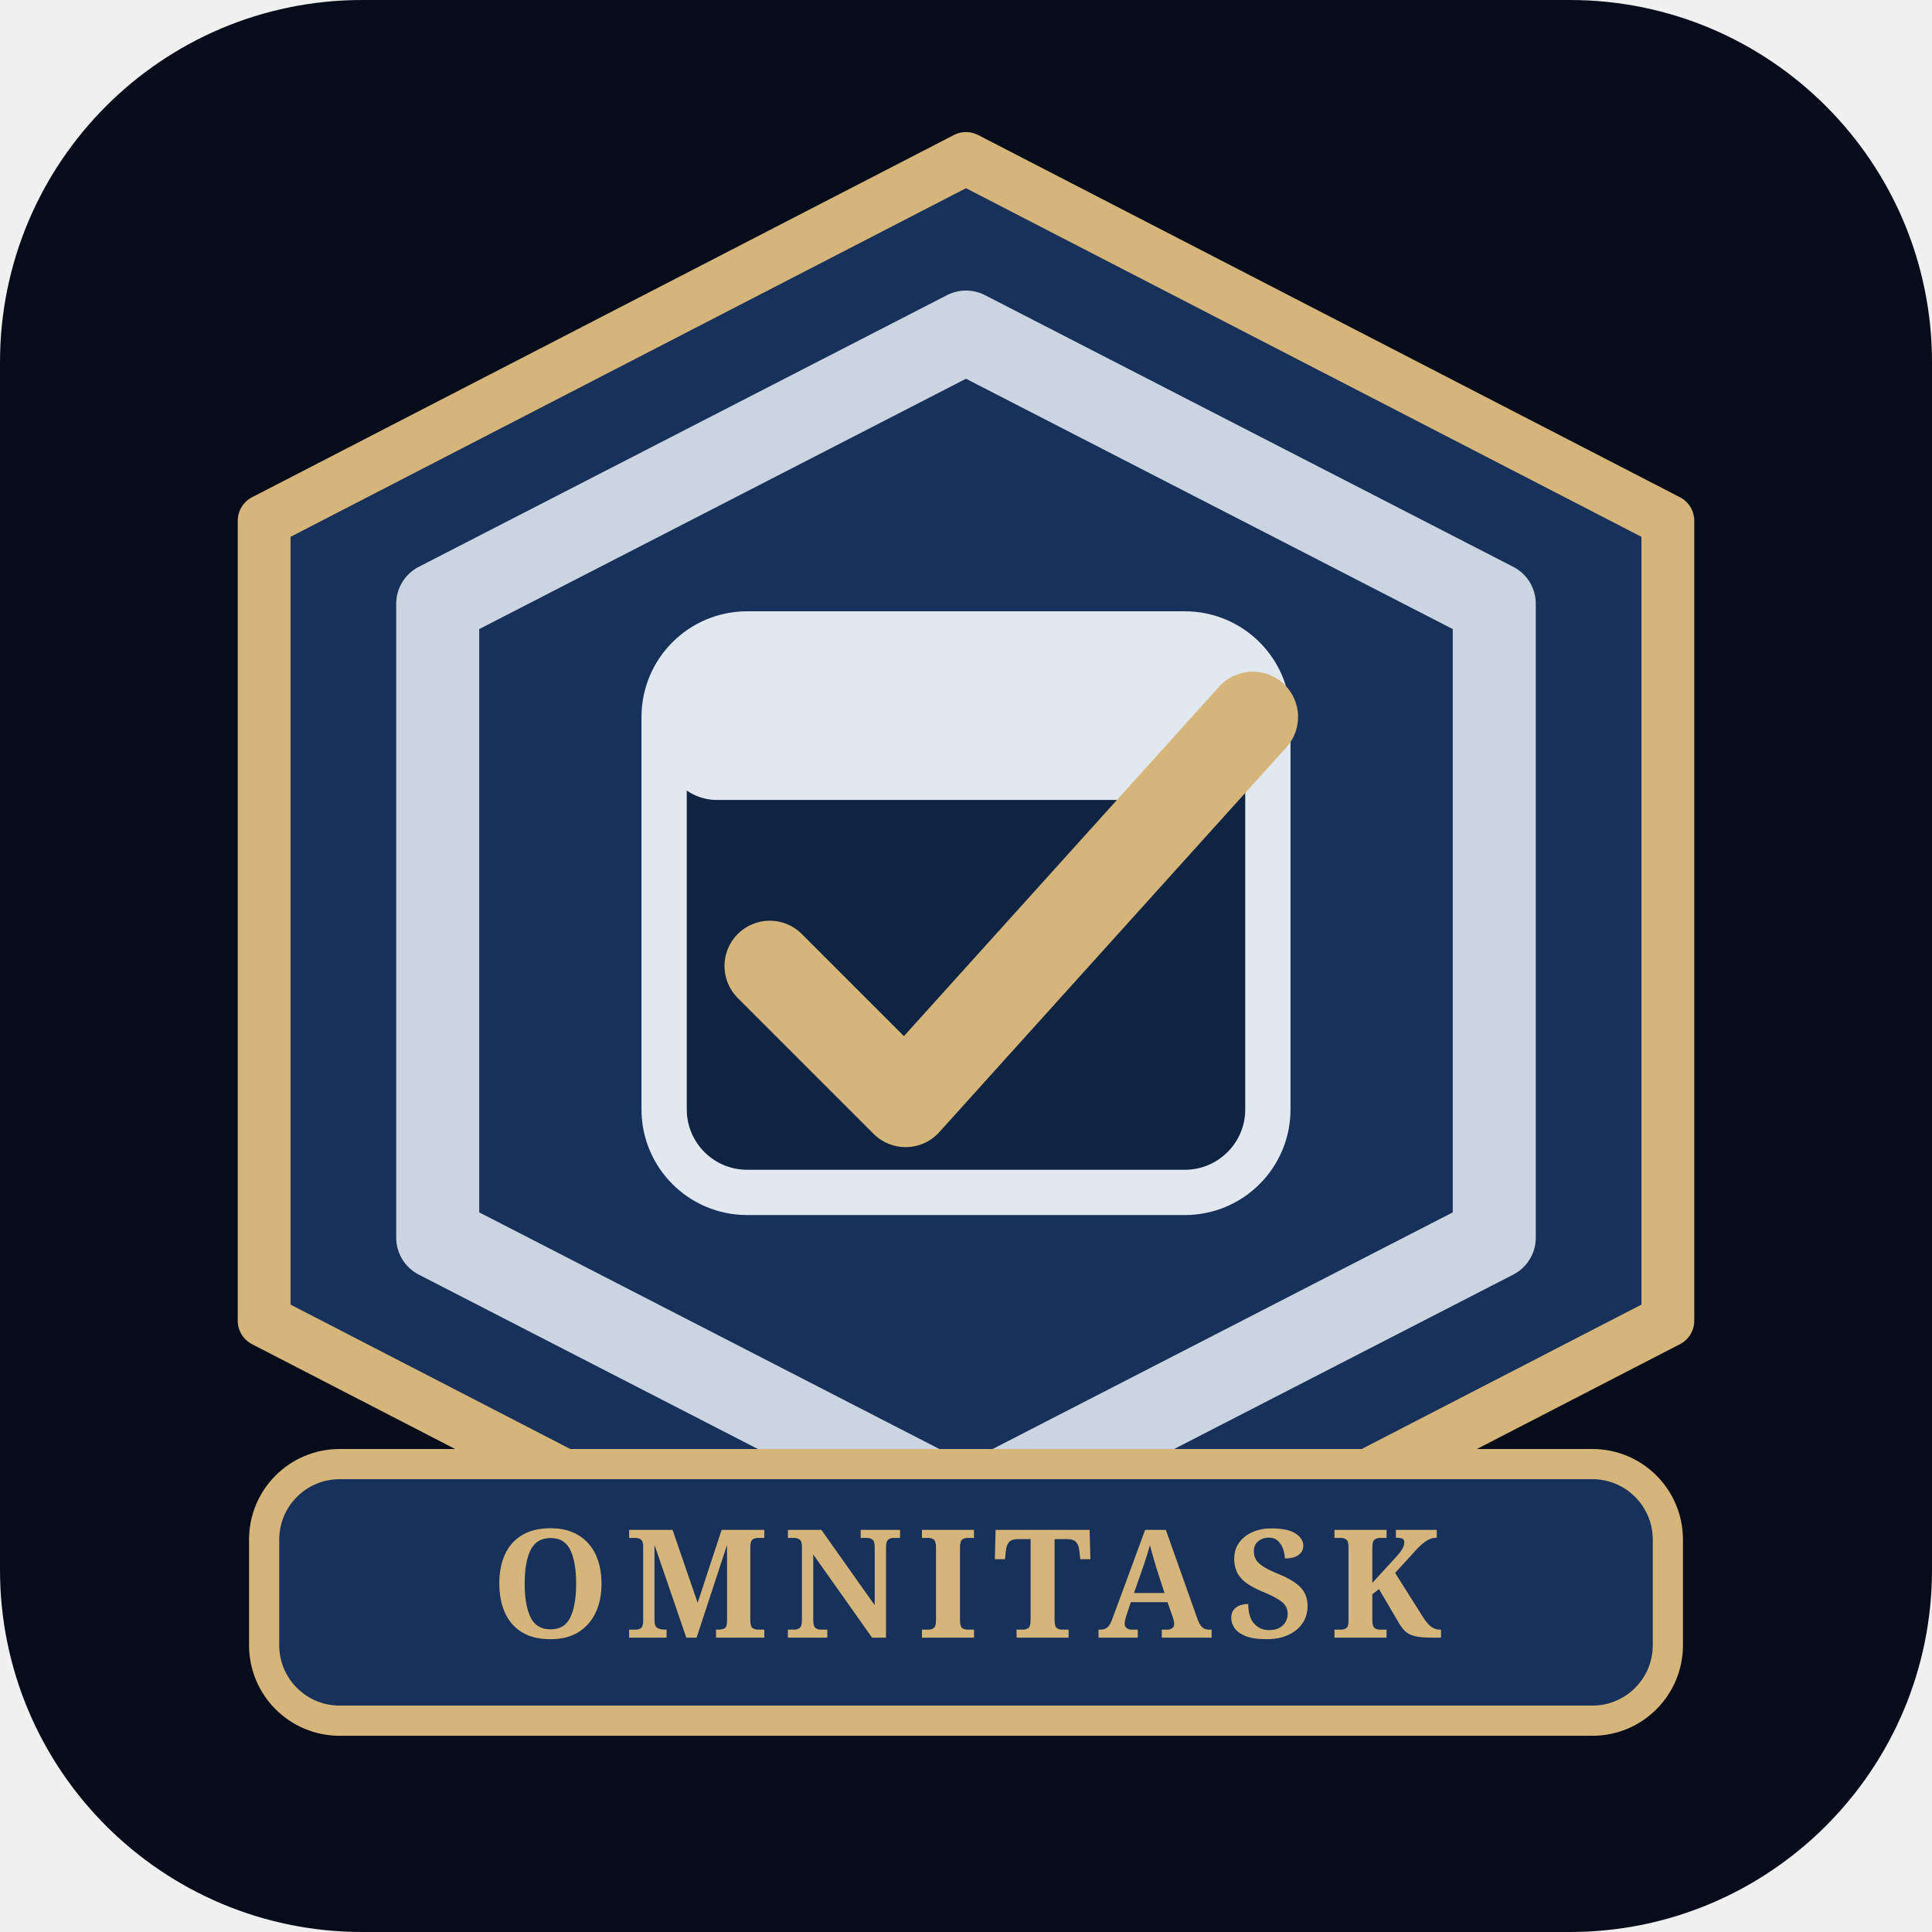
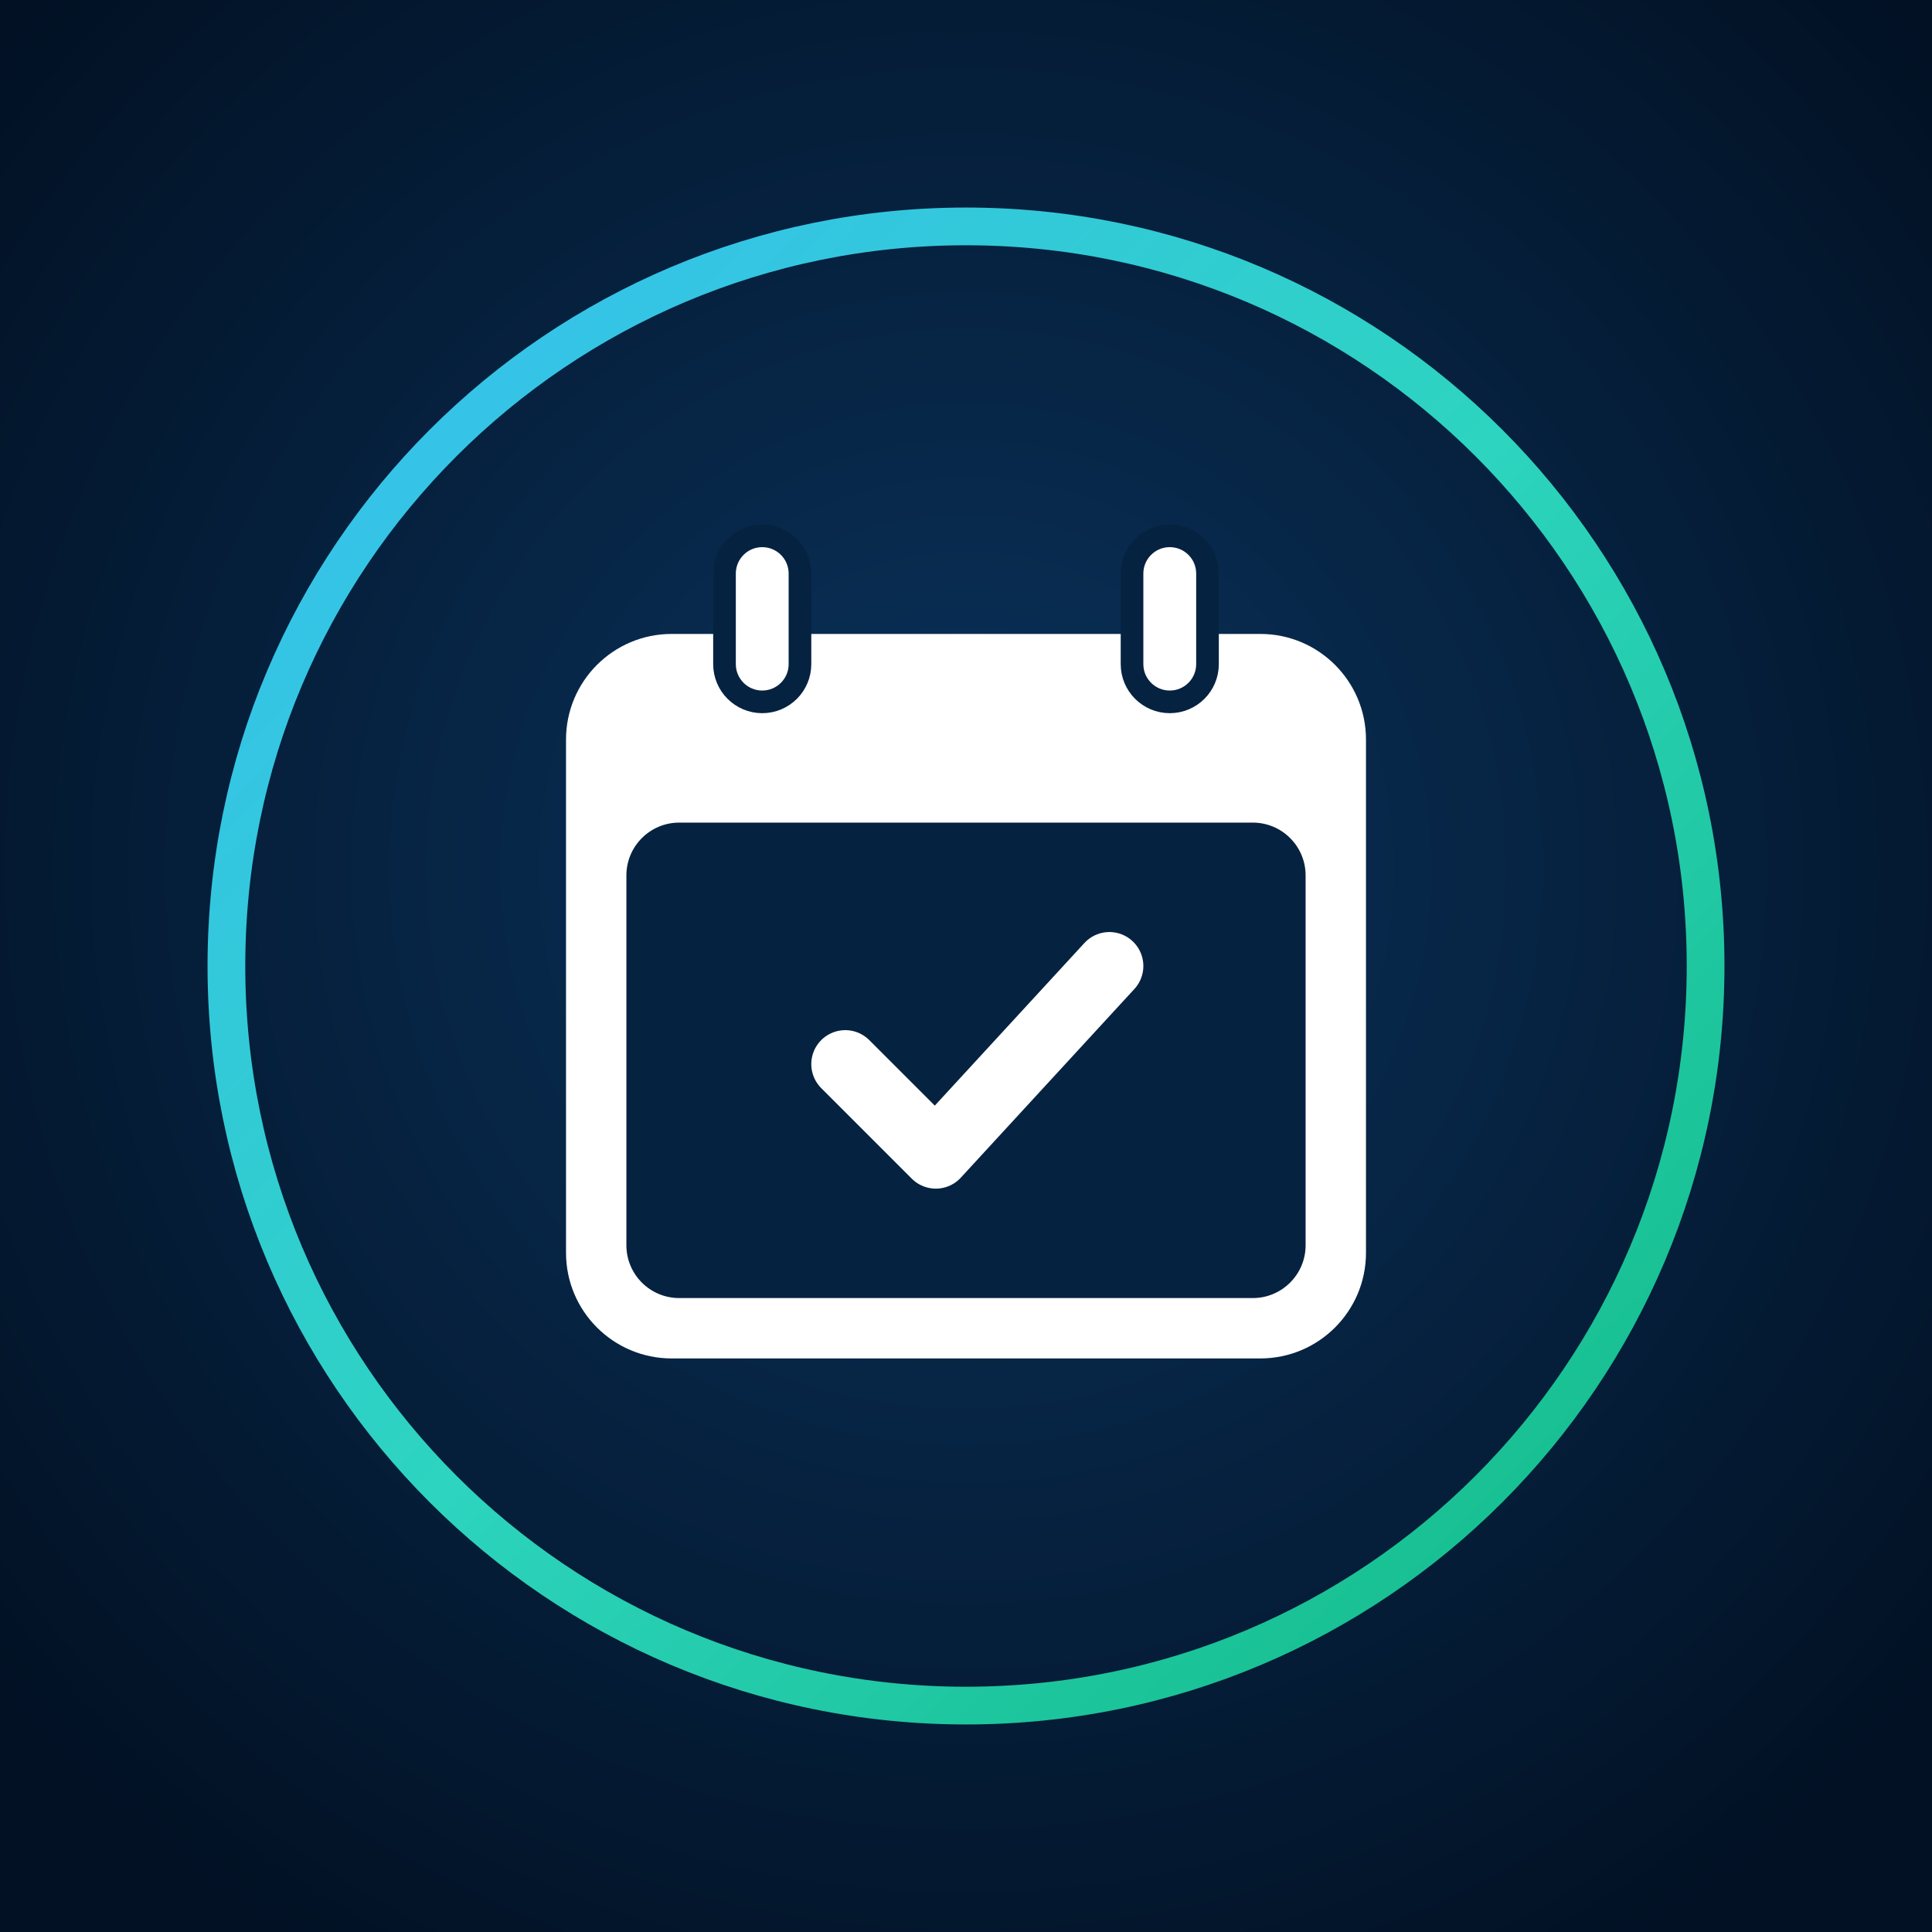
<svg xmlns="http://www.w3.org/2000/svg" viewBox="0 0 512 512">
-   <rect width="512" height="512" rx="96" fill="#070C1B" />
-   <polygon points="256,42 442,138 442,350 256,446 70,350 70,138" fill="#17315A" stroke="#D6B57A" stroke-width="14" stroke-linejoin="round" />
-   <polygon points="256,88 396,160 396,328 256,400 116,328 116,160" fill="none" stroke="#CBD5E1" stroke-width="22" stroke-linejoin="round" />
-   <rect x="176" y="168" width="160" height="148" rx="22" fill="#0F2342" stroke="#E2E8F0" stroke-width="12" />
-   <rect x="176" y="168" width="160" height="44" rx="14" fill="#E2E8F0" />
-   <path d="M204 256 l36 36 l92 -102" fill="none" stroke="#D6B57A" stroke-width="24" stroke-linecap="round" stroke-linejoin="round" />
-   <rect x="70" y="388" width="372" height="68" rx="20" fill="#17315A" stroke="#D6B57A" stroke-width="8" />
-   <text x="256" y="434" text-anchor="middle" font-family="Georgia, serif" font-size="40" font-weight="bold" letter-spacing="4" fill="#D6B57A">OMNITASK</text>
+   <defs>
+     <radialGradient id="bg" cx="50%" cy="45%" r="65%">
+       <stop offset="0%" stop-color="#0A335C" />
+       <stop offset="100%" stop-color="#021124" />
+     </radialGradient>
+     <linearGradient id="halo" x1="0%" y1="0%" x2="100%" y2="100%">
+       <stop offset="0%" stop-color="#38BDF8" />
+       <stop offset="50%" stop-color="#2DD4BF" />
+       <stop offset="100%" stop-color="#10B981" />
+     </linearGradient>
+   </defs>
+   <rect width="512" height="512" fill="url(#bg)" />
+   <circle cx="256" cy="256" r="196" fill="none" stroke="url(#halo)" stroke-width="10" />
+   <rect x="150" y="168" width="212" height="192" rx="28" fill="#FFFFFF" />
+   <rect x="192" y="142" width="20" height="44" rx="10" fill="#FFFFFF" stroke="#062241" stroke-width="6" />
+   <rect x="300" y="142" width="20" height="44" rx="10" fill="#FFFFFF" stroke="#062241" stroke-width="6" />
+   <rect x="166" y="218" width="180" height="126" rx="14" fill="#062241" />
+   <path d="M224 282 L248 306 L294 256" fill="none" stroke="#FFFFFF" stroke-width="18" stroke-linecap="round" stroke-linejoin="round" />
</svg>
